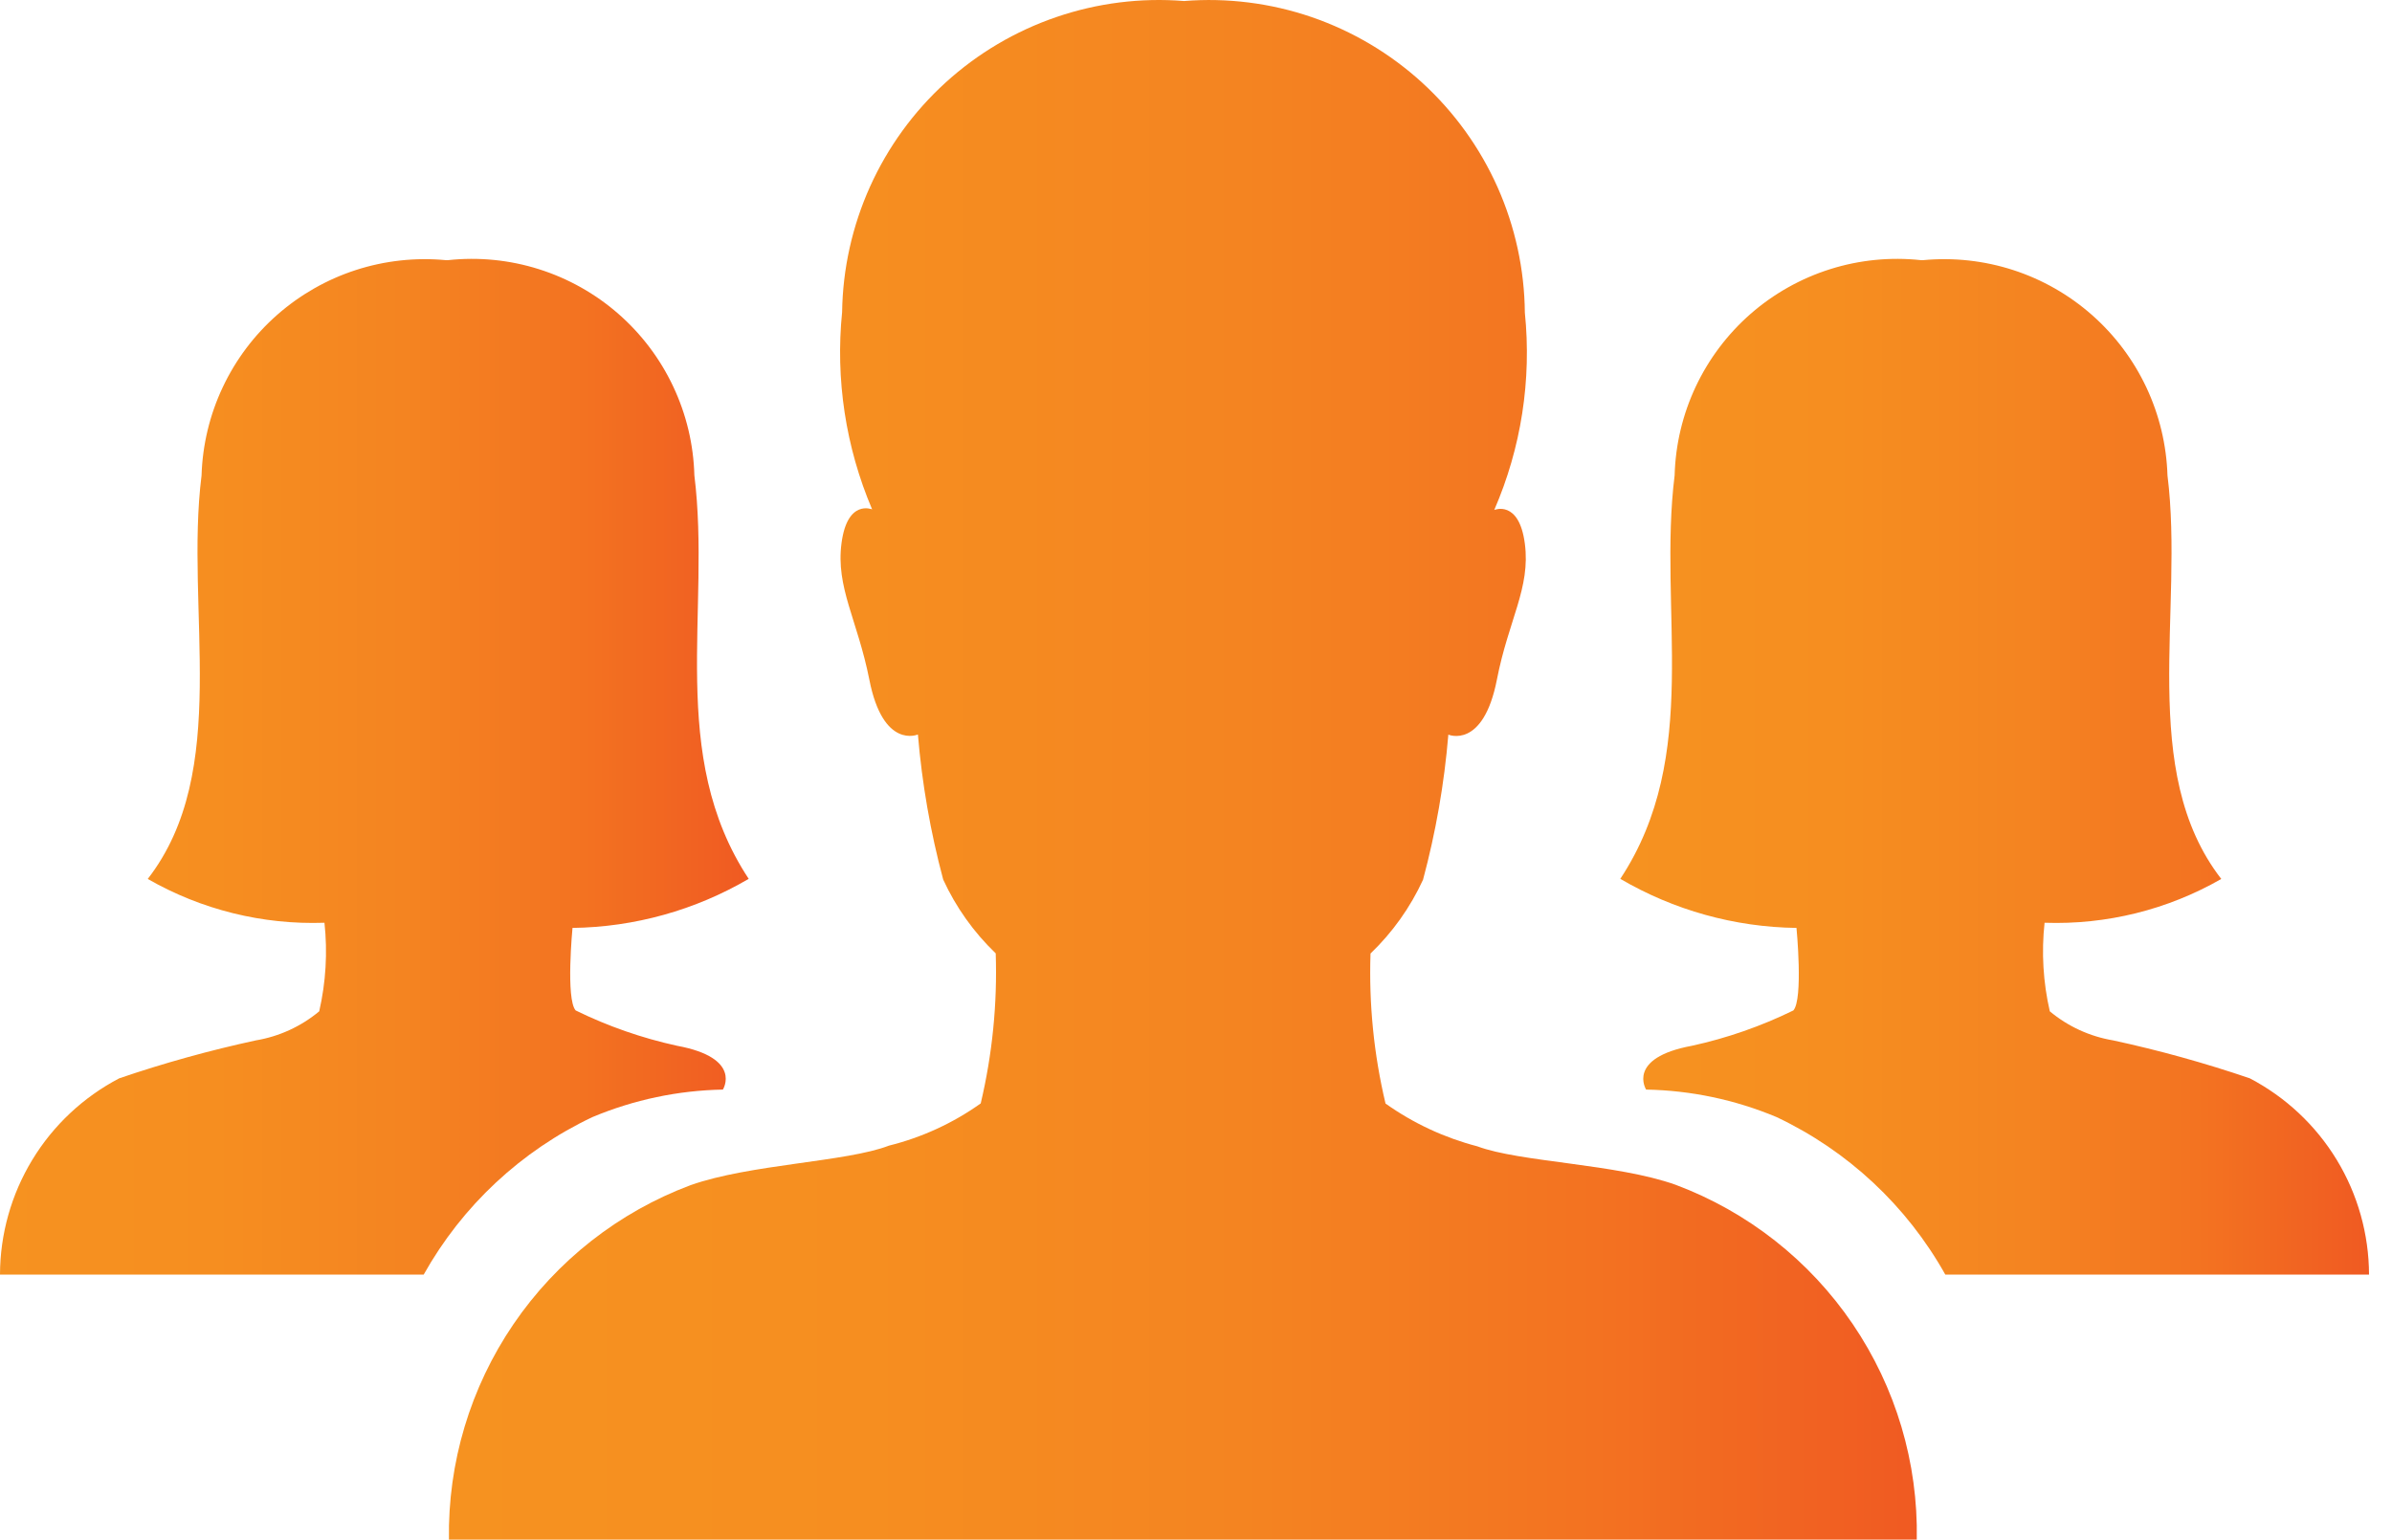
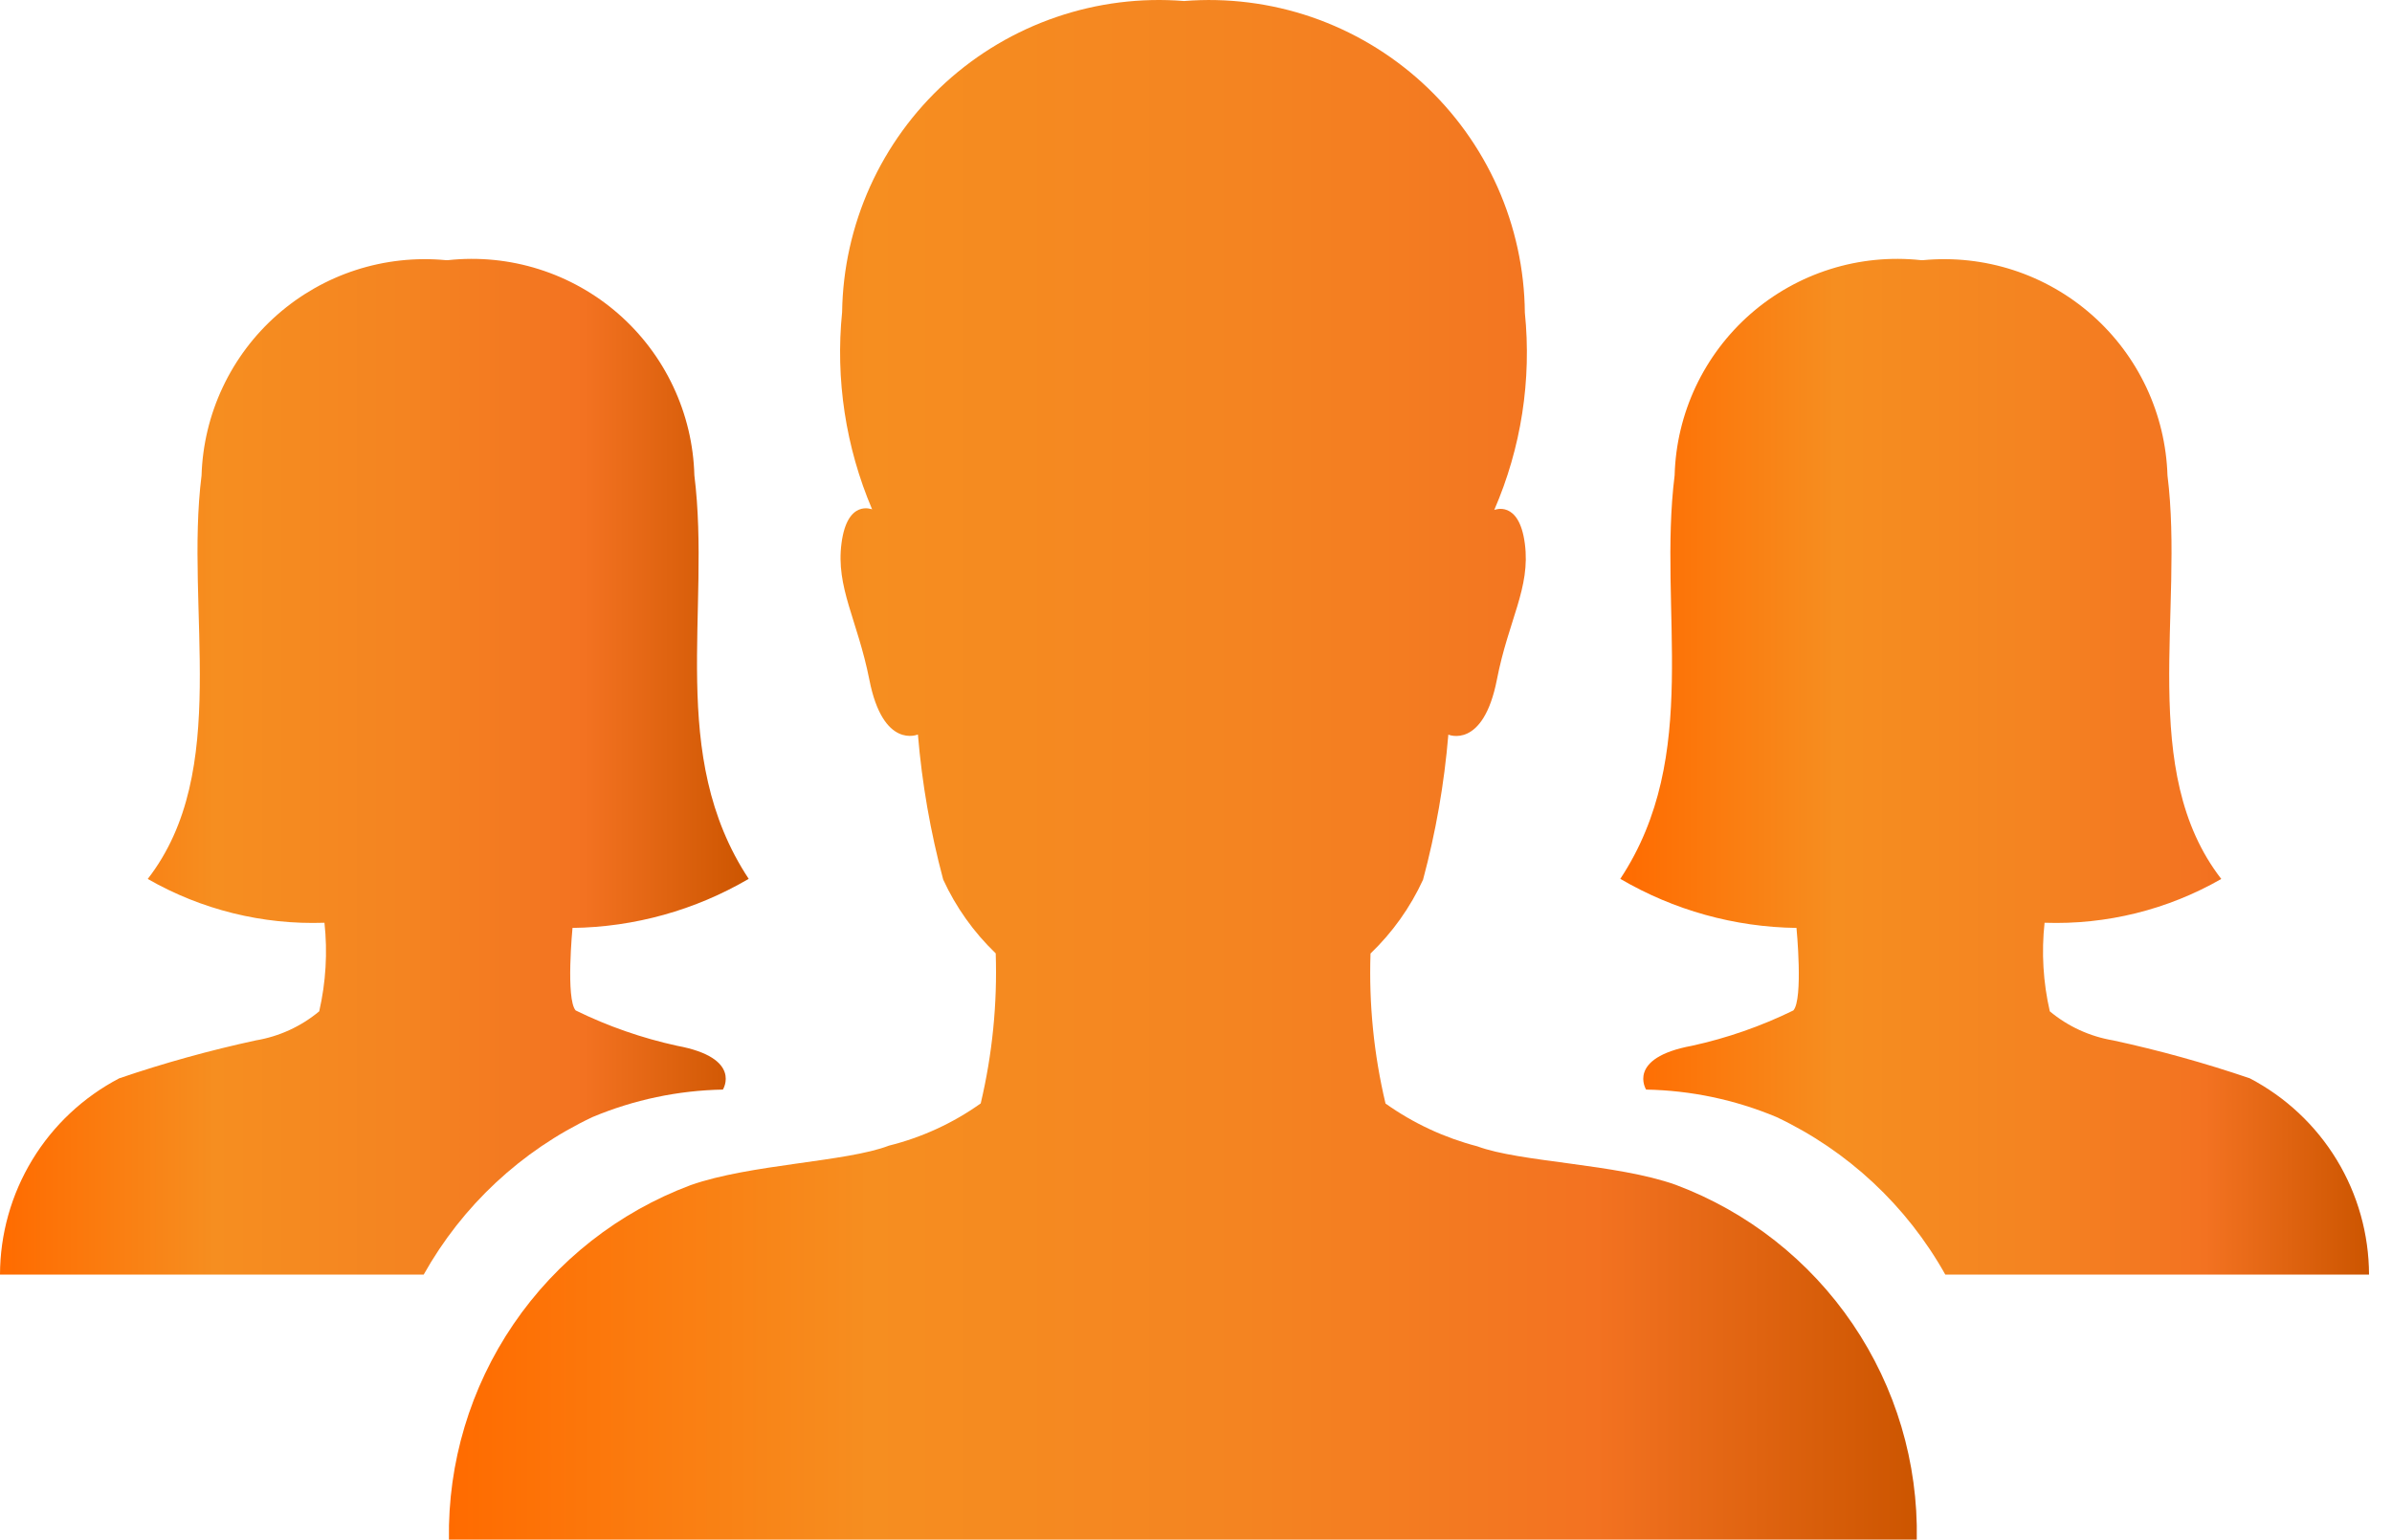
<svg xmlns="http://www.w3.org/2000/svg" width="73" height="47" viewBox="0 0 73 47" fill="none">
  <path d="M51.139 36.169C49.335 35.525 46.39 35.481 45.085 34.994C44.08 34.732 43.13 34.29 42.284 33.688C41.928 32.189 41.774 30.649 41.826 29.108C42.497 28.465 43.041 27.7 43.429 26.855C43.818 25.405 44.077 23.923 44.201 22.426C44.201 22.426 45.263 22.884 45.682 20.752C46.037 18.921 46.713 17.952 46.536 16.598C46.36 15.245 45.602 15.568 45.602 15.568C46.424 13.674 46.746 11.6 46.536 9.545C46.524 8.223 46.239 6.918 45.701 5.71C45.162 4.503 44.38 3.419 43.405 2.526C42.429 1.634 41.28 0.952 40.03 0.522C38.779 0.093 37.453 -0.074 36.135 0.031C34.817 -0.075 33.491 0.092 32.24 0.52C30.988 0.948 29.838 1.628 28.86 2.518C27.882 3.408 27.097 4.489 26.553 5.695C26.01 6.9 25.719 8.205 25.7 9.527C25.493 11.58 25.808 13.651 26.616 15.55C26.616 15.55 25.86 15.227 25.682 16.58C25.503 17.933 26.167 18.916 26.531 20.748C26.95 22.889 28.013 22.422 28.013 22.422C28.138 23.918 28.396 25.4 28.785 26.851C29.173 27.696 29.717 28.46 30.388 29.104C30.439 30.644 30.285 32.184 29.93 33.684C29.085 34.286 28.135 34.723 27.129 34.973C25.842 35.472 22.895 35.536 21.074 36.18C18.879 37.003 16.992 38.484 15.672 40.421C14.352 42.358 13.664 44.656 13.701 47H58.497C58.541 44.655 57.857 42.355 56.539 40.415C55.222 38.475 53.335 36.992 51.139 36.169Z" fill="url(#paint0_linear_3917_2284)" />
  <path d="M17.472 28.327C19.364 28.302 21.217 27.785 22.849 26.829C20.353 23.046 21.704 18.634 21.191 14.512C21.166 13.574 20.947 12.651 20.547 11.803C20.148 10.954 19.577 10.197 18.87 9.579C18.164 8.962 17.337 8.498 16.442 8.216C15.547 7.934 14.604 7.841 13.671 7.942H13.607C12.68 7.854 11.744 7.957 10.858 8.244C9.972 8.532 9.155 8.998 8.456 9.614C7.757 10.23 7.192 10.982 6.796 11.825C6.399 12.668 6.18 13.583 6.151 14.514C5.636 18.62 7.067 23.532 4.509 26.832C6.146 27.772 8.015 28.235 9.902 28.169C10 29.073 9.945 29.987 9.742 30.873C9.187 31.335 8.52 31.641 7.809 31.76C6.398 32.065 5.005 32.452 3.639 32.918C2.544 33.491 1.626 34.351 0.985 35.407C0.344 36.463 0.003 37.674 0 38.909H12.931C14.107 36.809 15.908 35.128 18.084 34.1C19.345 33.572 20.695 33.287 22.061 33.262C22.061 33.262 22.673 32.295 20.66 31.924C19.59 31.69 18.552 31.328 17.569 30.846C17.262 30.503 17.472 28.327 17.472 28.327Z" fill="url(#paint1_linear_3917_2284)" />
  <path d="M54.826 28.327C52.934 28.302 51.082 27.785 49.449 26.829C51.945 23.046 50.594 18.634 51.107 14.512C51.132 13.574 51.352 12.651 51.751 11.803C52.151 10.954 52.722 10.197 53.428 9.579C54.135 8.962 54.961 8.498 55.856 8.216C56.751 7.934 57.695 7.841 58.627 7.942H58.691C59.619 7.854 60.554 7.957 61.44 8.244C62.326 8.532 63.144 8.998 63.842 9.614C64.541 10.23 65.106 10.982 65.503 11.825C65.899 12.668 66.119 13.583 66.148 14.514C66.663 18.62 65.232 23.532 67.79 26.832C66.152 27.772 64.284 28.235 62.397 28.169C62.299 29.073 62.353 29.987 62.557 30.873C63.111 31.335 63.778 31.641 64.49 31.76C65.901 32.065 67.293 32.452 68.66 32.918C69.754 33.491 70.672 34.351 71.314 35.407C71.955 36.463 72.295 37.674 72.299 38.909H59.367C58.192 36.809 56.391 35.128 54.215 34.1C52.954 33.572 51.604 33.287 50.237 33.262C50.237 33.262 49.626 32.295 51.638 31.924C52.708 31.69 53.746 31.328 54.73 30.846C55.037 30.503 54.826 28.327 54.826 28.327Z" fill="url(#paint2_linear_3917_2284)" />
  <defs>
    <linearGradient id="paint0_linear_3917_2284" x1="13.718" y1="23.501" x2="58.517" y2="23.501" gradientUnits="userSpaceOnUse">
-       <stop stop-color="#F69220" />
+       <stop stop-color="#ff6b00" />
      <stop offset="0.286" stop-color="#F68E20" />
      <stop offset="0.54" stop-color="#F48421" />
      <stop offset="0.781" stop-color="#F37221" />
-       <stop offset="1" stop-color="#F05A22" />
+       <stop offset="1" stop-color="#cc5500" />
    </linearGradient>
    <linearGradient id="paint1_linear_3917_2284" x1="0.009" y1="23.406" x2="22.859" y2="23.406" gradientUnits="userSpaceOnUse">
-       <stop stop-color="#F69220" />
+       <stop stop-color="#ff6b00" />
      <stop offset="0.286" stop-color="#F68E20" />
      <stop offset="0.54" stop-color="#F48421" />
      <stop offset="0.781" stop-color="#F37221" />
-       <stop offset="1" stop-color="#F05A22" />
+       <stop offset="1" stop-color="#cc5500" />
    </linearGradient>
    <linearGradient id="paint2_linear_3917_2284" x1="49.459" y1="23.406" x2="72.308" y2="23.406" gradientUnits="userSpaceOnUse">
-       <stop stop-color="#F69220" />
+       <stop stop-color="#ff6b00" />
      <stop offset="0.286" stop-color="#F68E20" />
      <stop offset="0.54" stop-color="#F48421" />
      <stop offset="0.781" stop-color="#F37221" />
-       <stop offset="1" stop-color="#F05A22" />
+       <stop offset="1" stop-color="#cc5500" />
    </linearGradient>
  </defs>
</svg>
